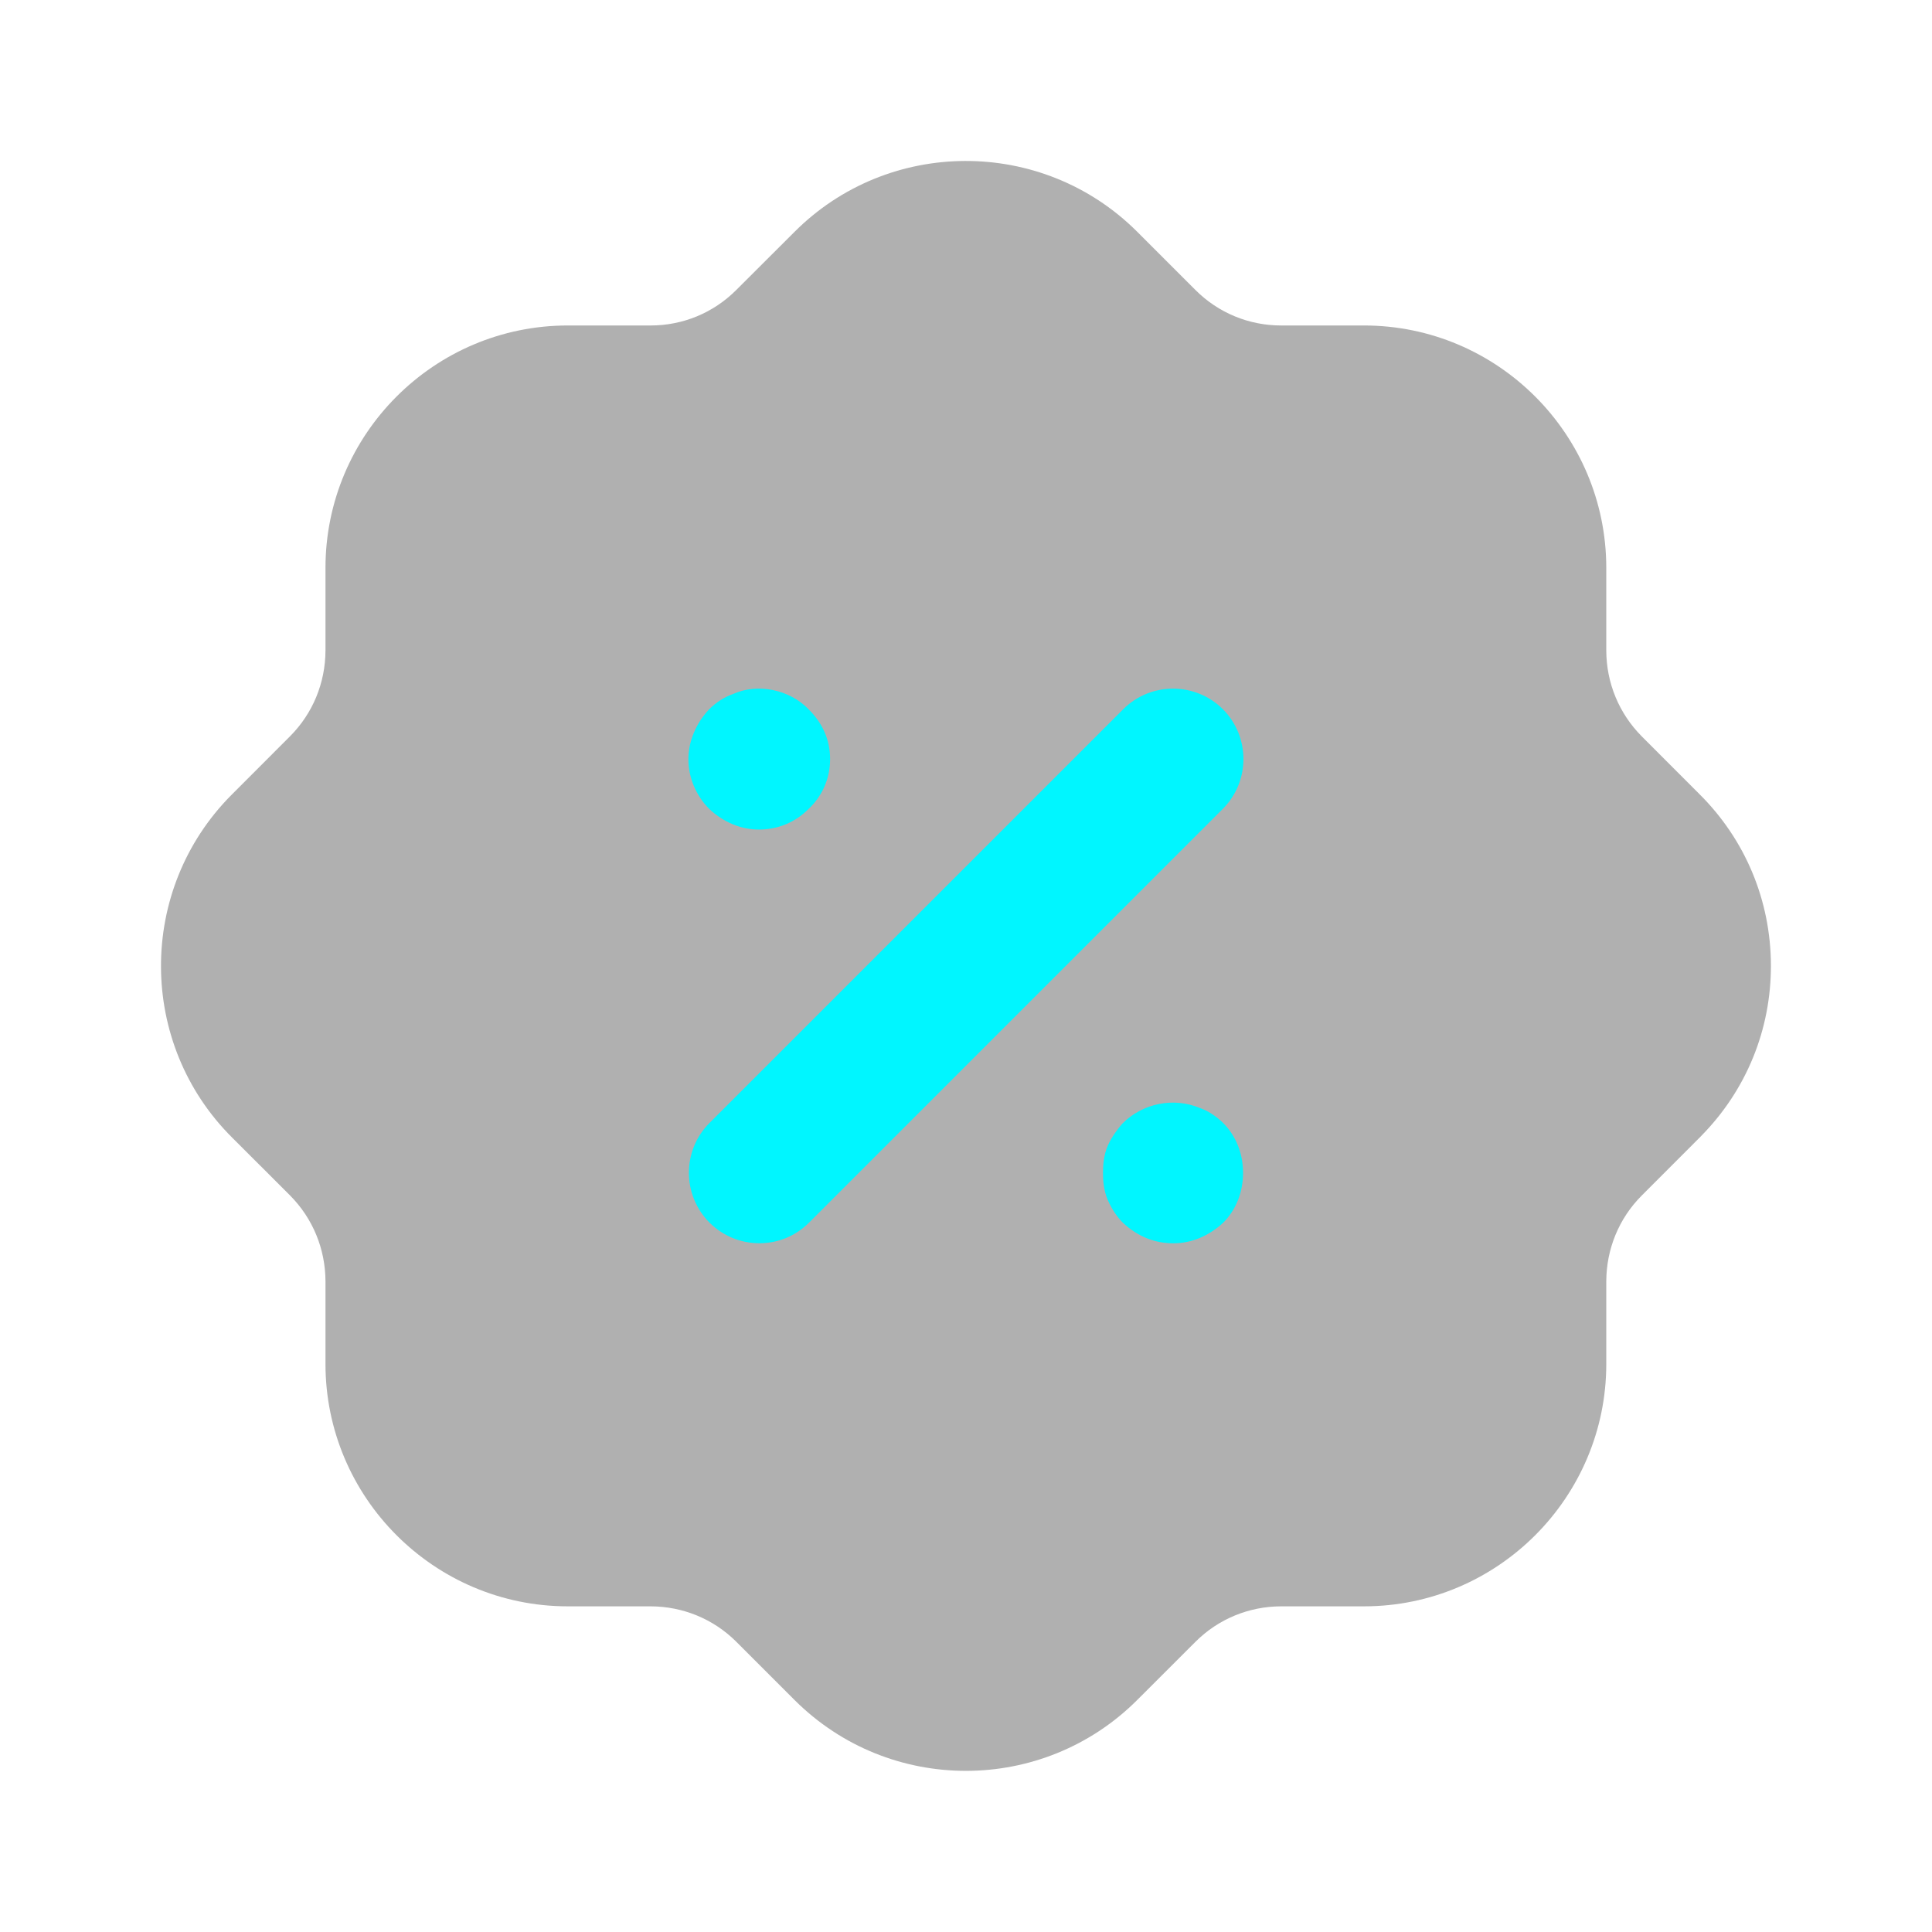
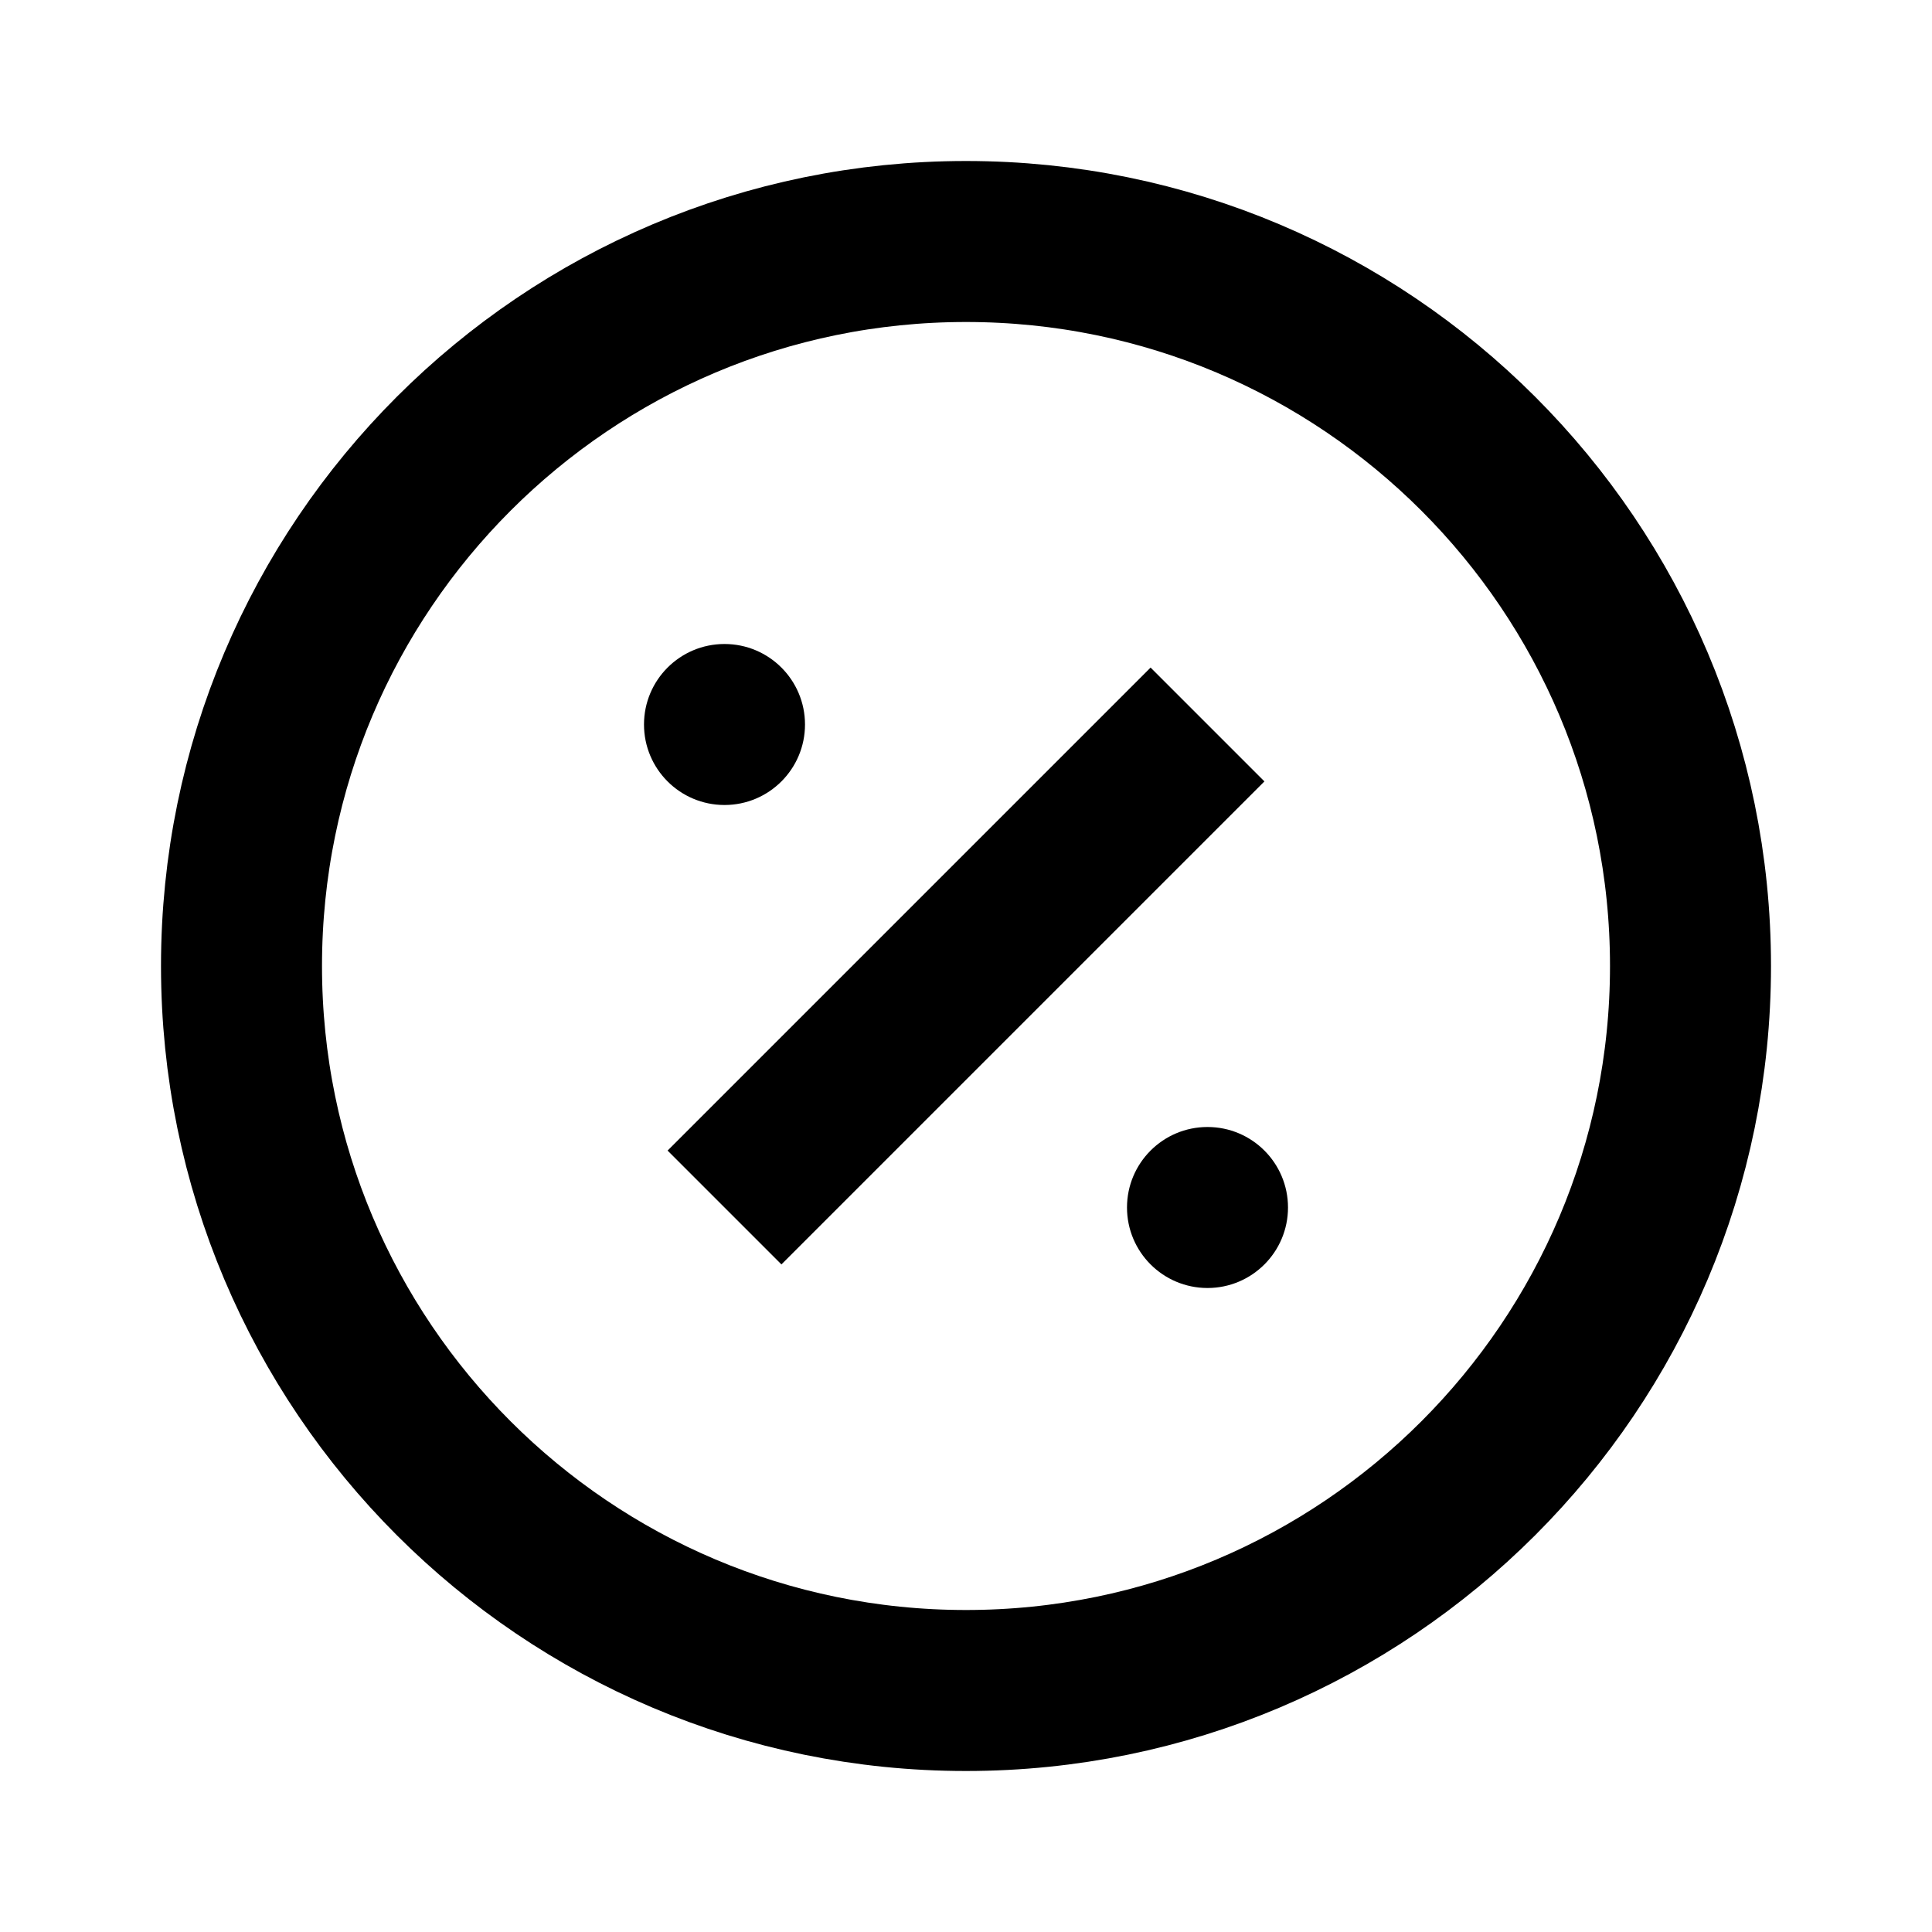
- <svg xmlns="http://www.w3.org/2000/svg" width="32" height="32" viewBox="0 0 32 32" fill="none">
-   <path opacity="0.4" d="M15.999 29.331C14.973 29.331 13.95 28.942 13.167 28.164L12.194 27.191C11.816 26.815 11.311 26.607 10.775 26.606H9.405C7.192 26.606 5.391 24.804 5.391 22.591V21.22C5.389 20.686 5.181 20.18 4.804 19.8L3.847 18.844C2.279 17.286 2.272 14.738 3.832 13.168L4.805 12.194C5.181 11.816 5.389 11.311 5.391 10.775V9.407C5.391 7.192 7.192 5.391 9.405 5.391H10.776C11.311 5.391 11.815 5.183 12.195 4.803L13.153 3.847C14.712 2.279 17.259 2.271 18.829 3.832L19.803 4.806C20.181 5.183 20.686 5.391 21.22 5.391H22.591C24.804 5.391 26.605 7.192 26.605 9.407V10.776C26.607 11.311 26.815 11.816 27.192 12.196L28.149 13.154C28.908 13.908 29.328 14.914 29.332 15.987C29.335 17.054 28.924 18.058 28.176 18.816C28.163 18.83 28.151 18.844 28.137 18.856L27.191 19.803C26.815 20.18 26.607 20.686 26.605 21.222V22.591C26.605 24.804 24.804 26.606 22.591 26.606H21.22C20.686 26.607 20.18 26.815 19.802 27.192L18.843 28.15C18.061 28.936 17.029 29.331 15.999 29.331" fill="#393939" />
-   <path fill-rule="evenodd" clip-rule="evenodd" d="M13.39 13.401C13.17 13.621 12.885 13.74 12.569 13.74C12.273 13.74 11.982 13.619 11.749 13.4C11.528 13.18 11.402 12.879 11.402 12.573C11.402 12.283 11.525 11.984 11.741 11.753C11.86 11.633 12.001 11.543 12.142 11.495C12.545 11.311 13.08 11.419 13.397 11.752C13.51 11.865 13.597 11.989 13.654 12.119C13.717 12.257 13.749 12.415 13.749 12.573C13.749 12.891 13.622 13.185 13.39 13.401ZM20.254 11.746C19.799 11.293 19.059 11.293 18.605 11.746L11.751 18.6C11.297 19.054 11.297 19.794 11.751 20.25C11.973 20.47 12.265 20.592 12.577 20.592C12.889 20.592 13.181 20.47 13.401 20.25L20.254 13.397C20.709 12.941 20.709 12.202 20.254 11.746ZM19.874 18.352C19.442 18.171 18.93 18.269 18.589 18.611C18.518 18.693 18.418 18.821 18.35 18.972C18.278 19.135 18.269 19.309 18.269 19.427C18.269 19.544 18.278 19.717 18.35 19.88C18.417 20.029 18.497 20.151 18.602 20.256C18.844 20.48 19.124 20.593 19.436 20.593C19.732 20.593 20.022 20.473 20.261 20.251C20.473 20.039 20.589 19.745 20.589 19.427C20.589 19.107 20.473 18.815 20.26 18.601C20.142 18.485 20.001 18.395 19.874 18.352Z" fill="#00F6FF" />
+ <svg xmlns="http://www.w3.org/2000/svg" width="24" height="24" viewBox="0 0 24 24" fill="none">
+   <circle cx="9" cy="9" r="1" fill="currentColor" />
+   <circle cx="15" cy="15" r="1" fill="currentColor" />
+   <path d="M21 12c0 4.97-4.03 9-9 9s-9-4.03-9-9 4.03-9 9-9 9 4.03 9 9z" stroke="currentColor" stroke-width="2" />
+   <path d="M15 9l-6 6" stroke="currentColor" stroke-width="2" />
</svg>
